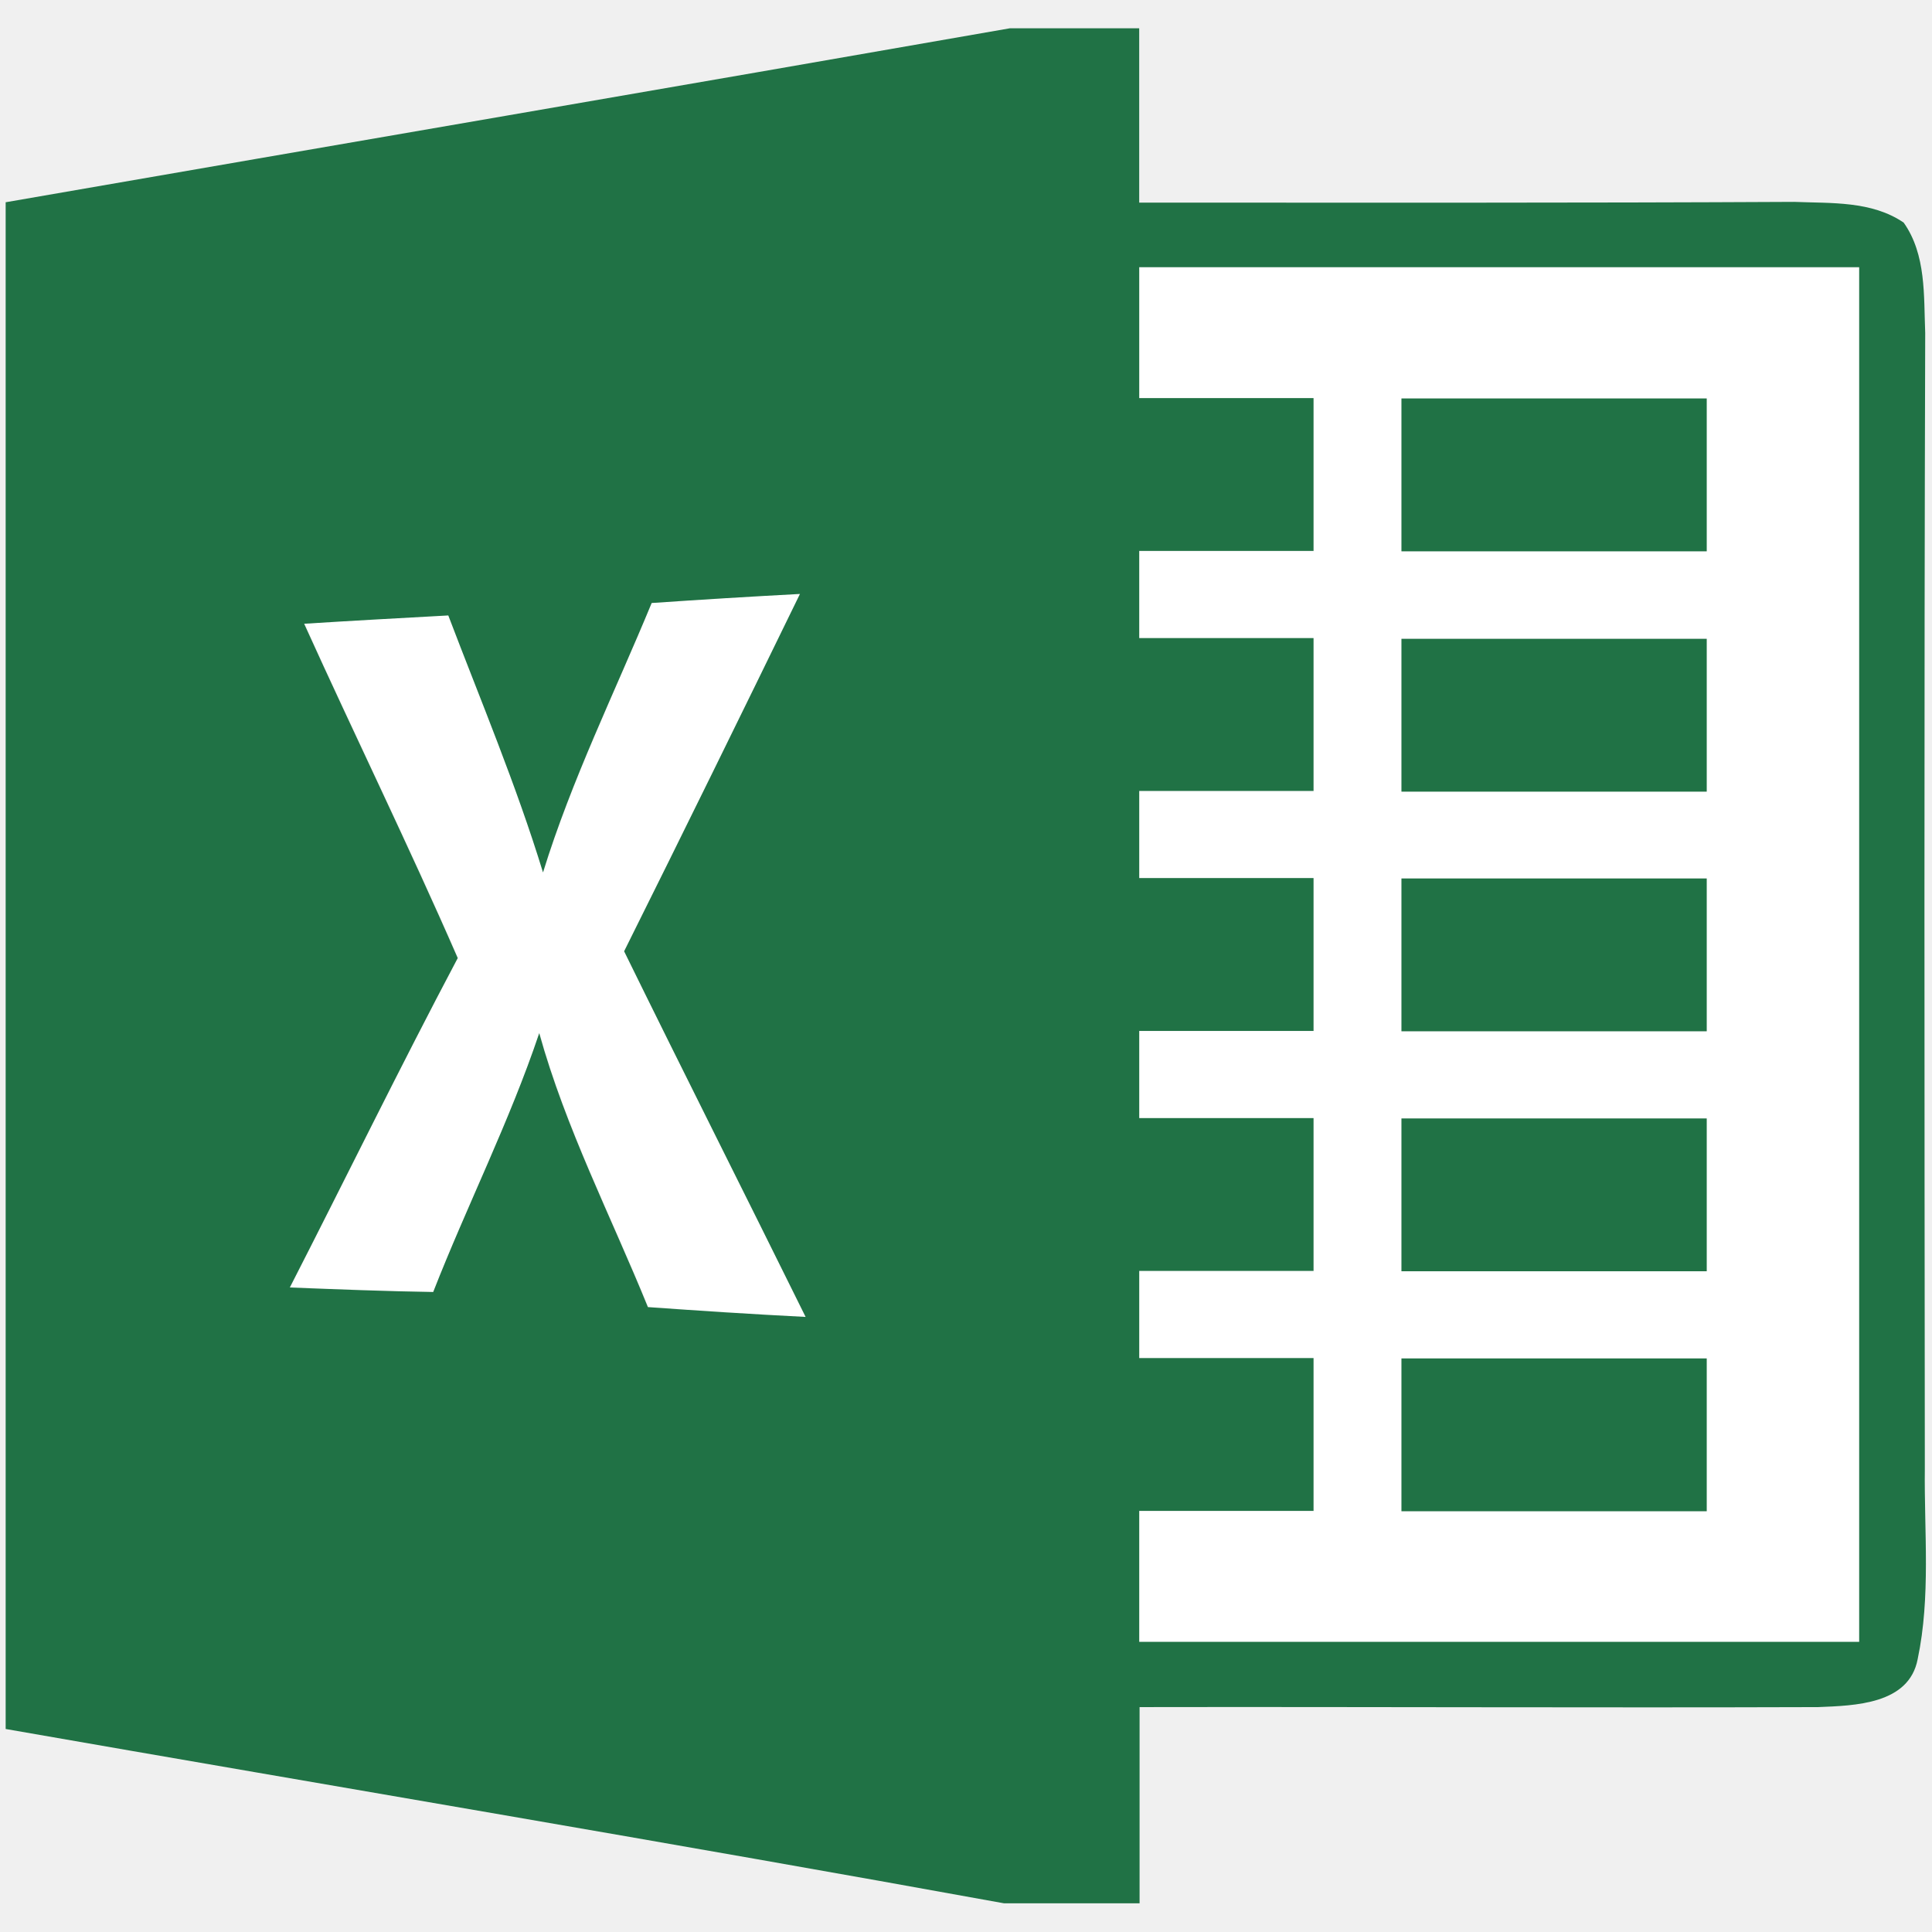
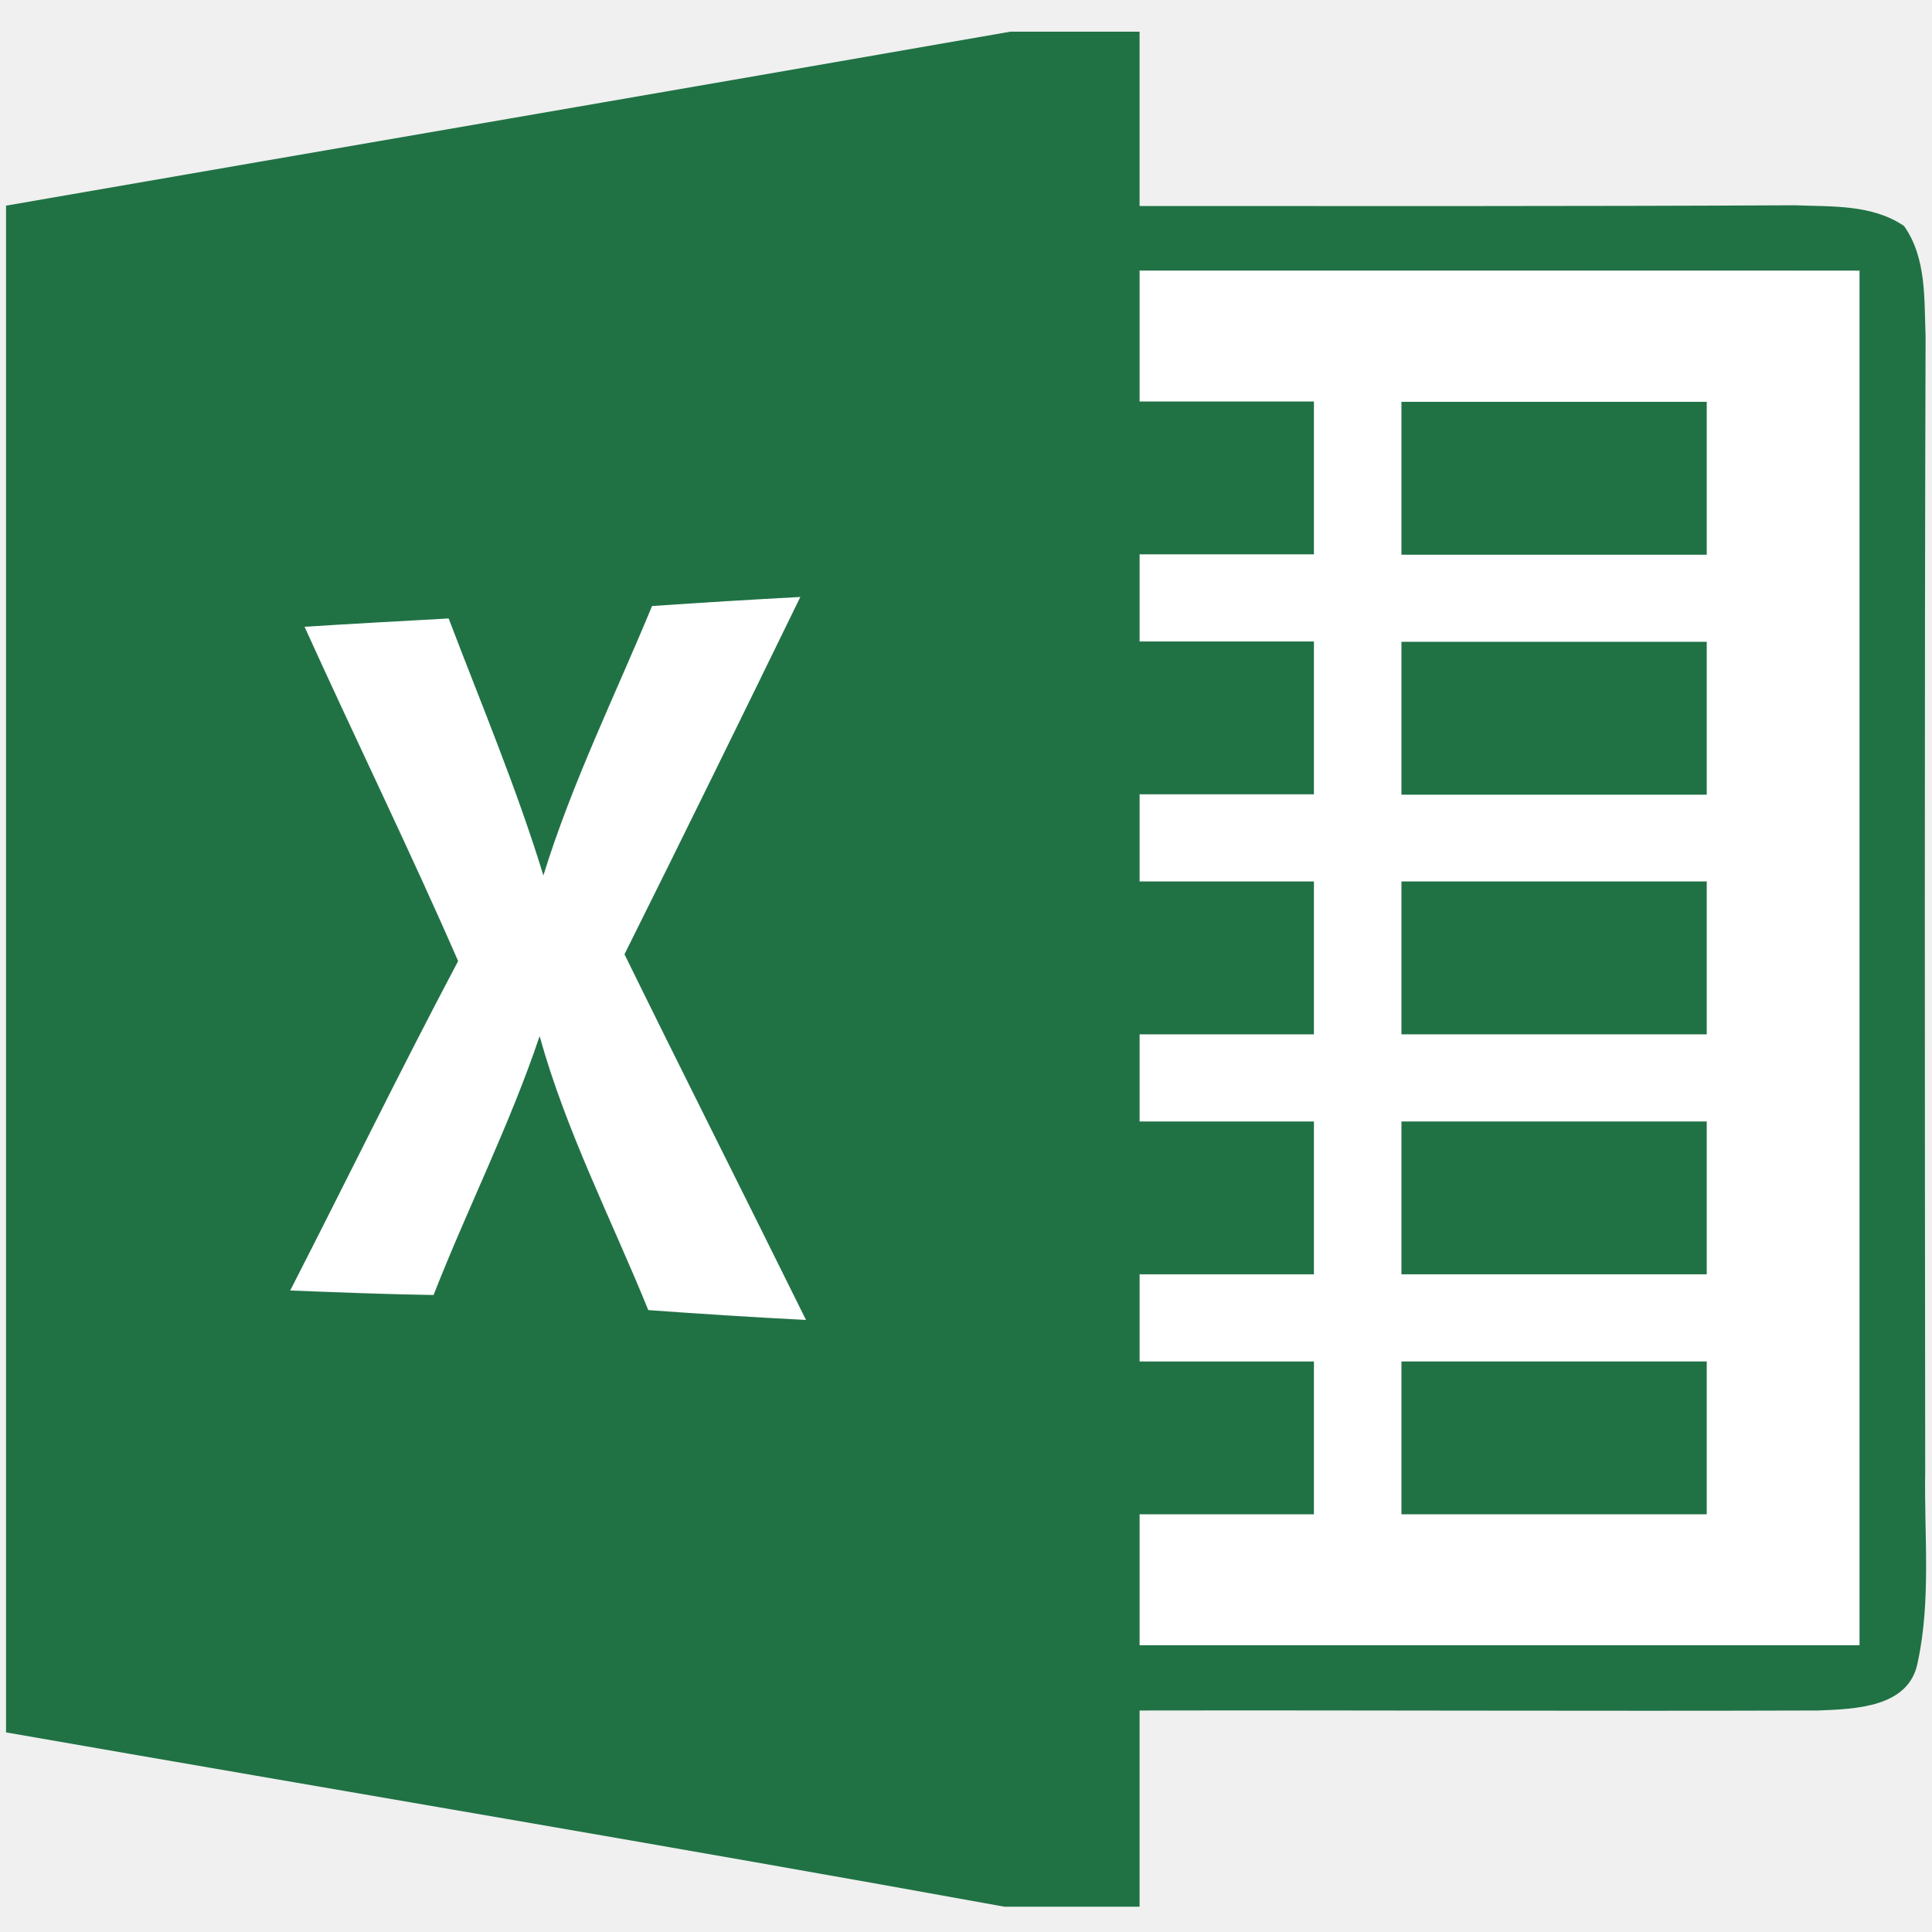
<svg xmlns="http://www.w3.org/2000/svg" version="1.1" id="icon" x="0px" y="0px" viewBox="0 0 512 512" style="enable-background:new 0 0 512 512;" xml:space="preserve">
  <style type="text/css">
- 	.st0{fill:#FFFFFF;enable-background:new    ;}
+ 	.st0{fill:#FFFFFF;}
	.st1{fill:#207245;}
</style>
  <g>
-     <path id="path72" class="st0" d="M172.7,159.8c13.1-0.9,26.2-1.7,39.3-2.4c-15.4,31.6-30.9,63.2-46.6,94.7   c15.9,32.4,32.1,64.5,48.1,96.9c-13.9-0.8-27.8-1.7-41.7-2.7c-9.8-24.1-21.8-47.4-28.8-72.6c-7.9,23.5-19.1,45.6-28.1,68.6   c-12.7-0.2-25.3-0.7-38-1.2c14.9-29.1,29.2-58.4,44.5-87.3c-13-29.8-27.3-59-40.7-88.6c12.7-0.8,25.4-1.5,38.2-2.2   c8.6,22.6,18,44.9,25.1,68.1C151.6,206.6,163,183.6,172.7,159.8z" />
-     <path class="st0" d="M302,70.9c0,11.6,0,23.1,0,34.7c15.4,0,30.8,0,46.2,0c0,13.5,0,27,0,40.5c-15.4,0-30.8,0-46.2,0   c0,7.7,0,15.4,0,23.1c15.4,0,30.8,0,46.2,0c0,13.5,0,27,0,40.5c-15.4,0-30.8,0-46.2,0c0,7.7,0,15.4,0,23.1c15.4,0,30.8,0,46.2,0   c0,13.5,0,27,0,40.5c-15.4,0-30.8,0-46.2,0c0,7.7,0,15.4,0,23.1c15.4,0,30.8,0,46.2,0c0,13.5,0,27,0,40.5c-15.4,0-30.8,0-46.2,0   c0,7.7,0,15.4,0,23.1c15.4,0,30.8,0,46.2,0c0,13.5,0,27,0,40.5c-15.4,0-30.8,0-46.2,0c0,11.6,0,23.1,0,34.7c63.6,0,127.2,0,190.8,0   c0-121.4,0-242.8,0-364.2C429.2,70.9,365.6,70.9,302,70.9z M452.3,400.5c-27,0-53.9,0-80.9,0c0-13.5,0-27,0-40.5   c27,0,53.9,0,80.9,0C452.3,373.5,452.3,387,452.3,400.5z M452.3,336.9c-27,0-53.9,0-80.9,0c0-13.5,0-27,0-40.5c27,0,53.9,0,80.9,0   C452.3,309.9,452.3,323.4,452.3,336.9z M452.3,273.3c-27,0-53.9,0-80.9,0c0-13.5,0-27,0-40.5c27,0,53.9,0,80.9,0   C452.3,246.3,452.3,259.8,452.3,273.3z M452.3,209.6c-27,0-53.9,0-80.9,0c0-13.5,0-27,0-40.5c27,0,53.9,0,80.9,0   C452.3,182.6,452.3,196.3,452.3,209.6z M452.3,146.1c-27,0-53.9,0-80.9,0c0-13.5,0-27,0-40.5c27,0,53.9,0,80.9,0   C452.3,119,452.3,132.6,452.3,146.1z" />
-     <path class="st1" d="M510.1,389.1c-0.1-100.3-0.2-200.6,0.1-300.9c-0.4-9.8,0.3-20.7-5.7-29.2c-8.5-5.8-19.2-5.1-29-5.5   c-57.9,0.3-115.7,0.2-173.6,0.2c0-15.4,0-30.8,0-46.2h-34.3C179,23,90.2,38.2,1.5,53.6c0,134.9,0,269.7,0,404.6   c88.2,15.4,176.5,30.2,264.6,46.2H302c0-17.3,0-34.7,0-52c59.9-0.1,119.9,0.2,179.8,0c9.7-0.4,24.1-0.7,26.4-12.7   C511.7,423.1,509.9,406,510.1,389.1z M171.7,346.4c-9.8-24.1-21.8-47.4-28.8-72.6c-7.9,23.5-19.1,45.6-28.1,68.6   c-12.7-0.2-25.3-0.7-38-1.2c14.9-29.1,29.2-58.4,44.5-87.3c-13-29.8-27.3-59-40.7-88.6c12.7-0.8,25.4-1.5,38.2-2.2   c8.6,22.6,18,44.9,25.1,68.1c7.6-24.6,19-47.7,28.8-71.4c13.1-0.9,26.2-1.7,39.3-2.4c-15.4,31.6-30.9,63.2-46.6,94.7   c15.9,32.4,32.1,64.5,48.1,96.9C199.6,348.3,185.7,347.4,171.7,346.4z M492.7,435.1c-63.6,0-127.2,0-190.8,0c0-11.6,0-23.1,0-34.7   c15.4,0,30.8,0,46.2,0c0-13.5,0-27,0-40.5c-15.4,0-30.8,0-46.2,0c0-7.7,0-15.4,0-23.1c15.4,0,30.8,0,46.2,0c0-13.5,0-27,0-40.5   c-15.4,0-30.8,0-46.2,0c0-7.7,0-15.4,0-23.1c15.4,0,30.8,0,46.2,0c0-13.5,0-27,0-40.5c-15.4,0-30.8,0-46.2,0c0-7.7,0-15.4,0-23.1   c15.4,0,30.8,0,46.2,0c0-13.5,0-27,0-40.5c-15.4,0-30.8,0-46.2,0c0-7.7,0-15.4,0-23.1c15.4,0,30.8,0,46.2,0c0-13.5,0-27,0-40.5   c-15.4,0-30.8,0-46.2,0c0-11.6,0-23.1,0-34.7c63.6,0,127.2,0,190.8,0C492.7,192.4,492.7,313.8,492.7,435.1z" />
-     <path id="path58" class="st1" d="M371.4,105.6c27,0,53.9,0,80.9,0c0,13.5,0,27,0,40.5c-27,0-53.9,0-80.9,0   C371.4,132.6,371.4,119,371.4,105.6z" />
-     <path id="path90" class="st1" d="M371.4,169.3c27,0,53.9,0,80.9,0c0,13.5,0,27,0,40.5c-27,0-53.9,0-80.9,0   C371.4,196.3,371.4,182.6,371.4,169.3z" />
-     <path id="path108" class="st1" d="M371.4,232.8c27,0,53.9,0,80.9,0c0,13.5,0,27,0,40.5c-27,0-53.9,0-80.9,0   C371.4,259.8,371.4,246.3,371.4,232.8z" />
-     <path id="path114" class="st1" d="M371.4,296.4c27,0,53.9,0,80.9,0c0,13.5,0,27,0,40.5c-27,0-53.9,0-80.9,0   C371.4,323.4,371.4,309.9,371.4,296.4z" />
-     <path id="path120" class="st1" d="M371.4,360c27,0,53.9,0,80.9,0c0,13.5,0,27,0,40.5c-27,0-53.9,0-80.9,0   C371.4,387,371.4,373.5,371.4,360z" />
+     <path id="path72" class="st0" d="M172.8,160.6c13.1-0.9,26.2-1.7,39.3-2.4   c-15.4,31.6-30.9,63.2-46.6,94.7c15.9,32.4,32.1,64.5,48.1,96.9c-13.9-0.8-27.8-1.7-41.7-2.7c-9.8-24.1-21.8-47.4-28.8-72.6   c-7.9,23.5-19.1,45.6-28.1,68.6c-12.7-0.2-25.3-0.7-38-1.2c14.9-29.1,29.2-58.4,44.5-87.3c-13-29.8-27.3-59-40.7-88.6   c12.7-0.8,25.4-1.5,38.2-2.2c8.6,22.6,18,44.9,25.1,68.1C151.6,207.5,163,184.4,172.8,160.6z" />
+     <path class="st0" d="M302,71.8c0,11.6,0,23.1,0,34.7c15.4,0,30.8,0,46.2,0c0,13.5,0,27,0,40.5c-15.4,0-30.8,0-46.2,0   c0,7.7,0,15.4,0,23.1c15.4,0,30.8,0,46.2,0c0,13.5,0,27,0,40.5c-15.4,0-30.8,0-46.2,0c0,7.7,0,15.4,0,23.1c15.4,0,30.8,0,46.2,0   c0,13.5,0,27,0,40.5c-15.4,0-30.8,0-46.2,0c0,7.7,0,15.4,0,23.1c15.4,0,30.8,0,46.2,0c0,13.5,0,27,0,40.5c-15.4,0-30.8,0-46.2,0   c0,7.7,0,15.4,0,23.1c15.4,0,30.8,0,46.2,0c0,13.5,0,27,0,40.5c-15.4,0-30.8,0-46.2,0c0,11.6,0,23.1,0,34.7c63.6,0,127.2,0,190.8,0   c0-121.4,0-242.8,0-364.2C429.2,71.8,365.6,71.8,302,71.8z M452.3,401.3c-27,0-53.9,0-80.9,0c0-13.5,0-27,0-40.5   c27,0,53.9,0,80.9,0C452.3,374.3,452.3,387.8,452.3,401.3z M452.3,337.7c-27,0-53.9,0-80.9,0c0-13.5,0-27,0-40.5   c27,0,53.9,0,80.9,0C452.3,310.7,452.3,324.2,452.3,337.7z M452.3,274.1c-27,0-53.9,0-80.9,0c0-13.5,0-27,0-40.5   c27,0,53.9,0,80.9,0C452.3,247.1,452.3,260.6,452.3,274.1z M452.3,210.5c-27,0-53.9,0-80.9,0c0-13.5,0-27,0-40.5   c27,0,53.9,0,80.9,0C452.3,183.5,452.3,197.1,452.3,210.5z M452.3,146.9c-27,0-53.9,0-80.9,0c0-13.5,0-27,0-40.5   c27,0,53.9,0,80.9,0C452.3,119.9,452.3,133.5,452.3,146.9z" />
+     <path class="st1" d="M510.2,390c-0.1-100.3-0.2-200.6,0.1-300.9c-0.4-9.8,0.3-20.7-5.7-29.2c-8.5-5.8-19.2-5.1-29-5.5   c-57.9,0.3-115.7,0.2-173.6,0.2c0-15.4,0-30.8,0-46.2h-34.3C179,23.9,90.3,39.1,1.6,54.5c0,134.9,0,269.7,0,404.6   c88.2,15.4,176.5,30.2,264.6,46.2H302c0-17.3,0-34.7,0-52c59.9-0.1,119.9,0.2,179.8,0c9.7-0.4,24.1-0.7,26.4-12.7   C511.8,424,509.9,406.8,510.2,390z M171.8,347.2c-9.8-24.1-21.8-47.4-28.8-72.6c-7.9,23.5-19.1,45.6-28.1,68.6   c-12.7-0.2-25.3-0.7-38-1.2c14.9-29.1,29.2-58.4,44.5-87.3c-13-29.8-27.3-59-40.7-88.6c12.7-0.8,25.4-1.5,38.2-2.2   c8.6,22.6,18,44.9,25.1,68.1c7.6-24.6,19-47.7,28.8-71.4c13.1-0.9,26.2-1.7,39.3-2.4c-15.4,31.6-30.9,63.2-46.6,94.7   c15.9,32.4,32.1,64.5,48.1,96.9C199.6,349.1,185.7,348.2,171.8,347.2z M492.8,436c-63.6,0-127.2,0-190.8,0c0-11.6,0-23.1,0-34.7   c15.4,0,30.8,0,46.2,0c0-13.5,0-27,0-40.5c-15.4,0-30.8,0-46.2,0c0-7.7,0-15.4,0-23.1c15.4,0,30.8,0,46.2,0c0-13.5,0-27,0-40.5   c-15.4,0-30.8,0-46.2,0c0-7.7,0-15.4,0-23.1c15.4,0,30.8,0,46.2,0c0-13.5,0-27,0-40.5c-15.4,0-30.8,0-46.2,0c0-7.7,0-15.4,0-23.1   c15.4,0,30.8,0,46.2,0c0-13.5,0-27,0-40.5c-15.4,0-30.8,0-46.2,0c0-7.7,0-15.4,0-23.1c15.4,0,30.8,0,46.2,0c0-13.5,0-27,0-40.5   c-15.4,0-30.8,0-46.2,0c0-11.6,0-23.1,0-34.7c63.6,0,127.2,0,190.8,0C492.8,193.2,492.8,314.6,492.8,436z" />
+     <path id="path58" class="st1" d="M371.4,106.5c27,0,53.9,0,80.9,0c0,13.5,0,27,0,40.5   c-27,0-53.9,0-80.9,0C371.4,133.5,371.4,119.9,371.4,106.5z" />
+     <path id="path90" class="st1" d="M371.4,170.1c27,0,53.9,0,80.9,0c0,13.5,0,27,0,40.5   c-27,0-53.9,0-80.9,0C371.4,197.1,371.4,183.5,371.4,170.1z" />
+     <path id="path108" class="st1" d="M371.4,233.6c27,0,53.9,0,80.9,0c0,13.5,0,27,0,40.5   c-27,0-53.9,0-80.9,0C371.4,260.6,371.4,247.1,371.4,233.6z" />
+     <path id="path114" class="st1" d="M371.4,297.2c27,0,53.9,0,80.9,0c0,13.5,0,27,0,40.5   c-27,0-53.9,0-80.9,0C371.4,324.2,371.4,310.7,371.4,297.2z" />
+     <path id="path120" class="st1" d="M371.4,360.8c27,0,53.9,0,80.9,0c0,13.5,0,27,0,40.5   c-27,0-53.9,0-80.9,0C371.4,387.8,371.4,374.3,371.4,360.8z" />
  </g>
</svg>
